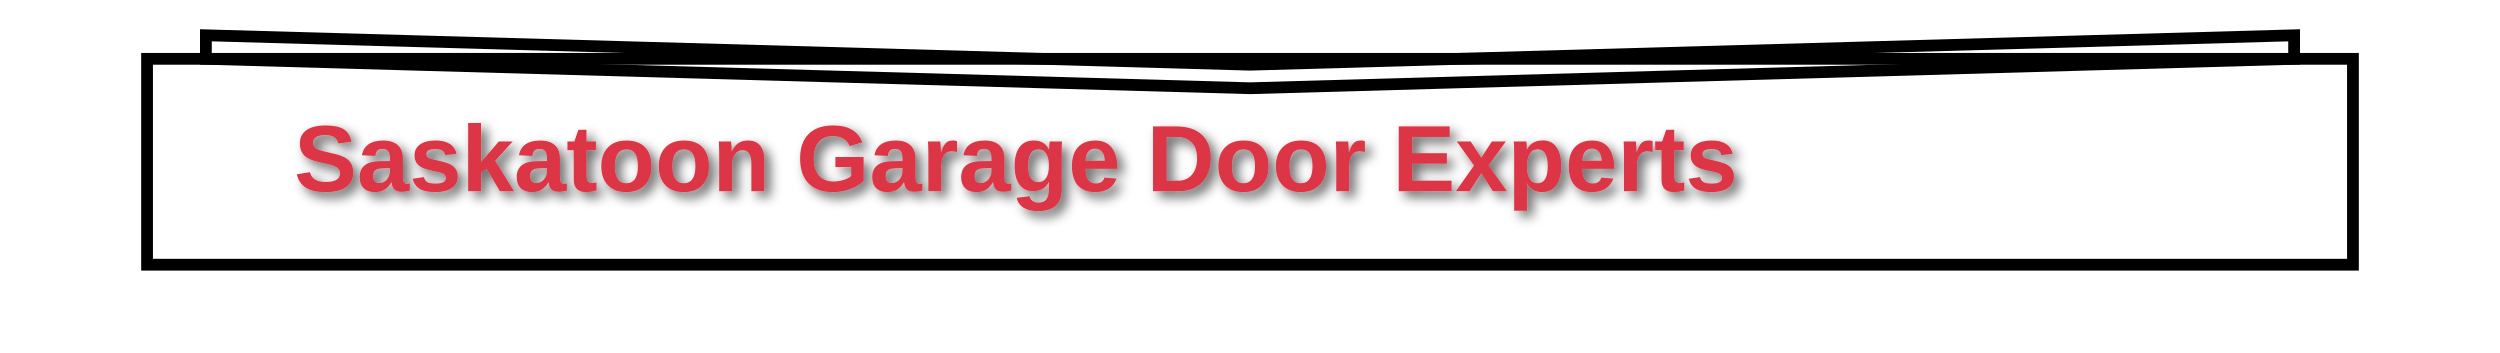
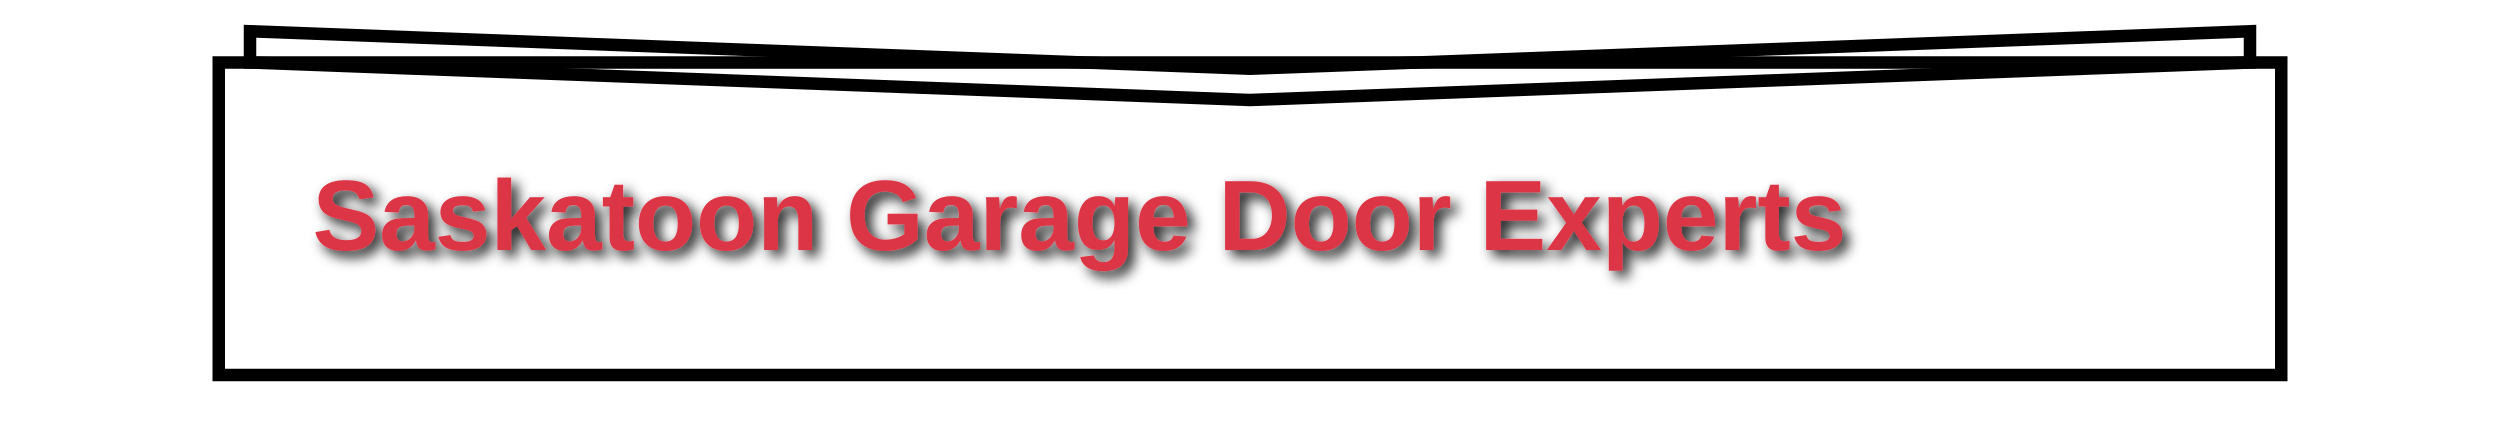
- <svg xmlns="http://www.w3.org/2000/svg" viewBox="0 0 850 120" fill="currentColor">
-   <path d="M50,90 h750 v-70 h-750 z" stroke="currentColor" stroke-width="4" fill="none" />
-   <path d="M70,20 l355,10 l355,-10 v-8 l-355,10 l-355,-10 z" stroke="currentColor" stroke-width="4" fill="none" />
-   <text x="100" y="65" font-family="Arial" font-size="32" fill="#dc3545" font-weight="bold" filter="url(#shadow)">
+ <svg xmlns="http://www.w3.org/2000/svg" viewBox="0 0 1600 280" fill="currentColor">
+   <path d="M140,240 h1320 v-200 h-1320 z" stroke="currentColor" stroke-width="8" fill="none" />
+   <path d="M160,40 l640,24 l640,-24 v-20 l-640,24 l-640,-24 z" stroke="currentColor" stroke-width="8" fill="none" />
+   <text x="200" y="160" font-family="Arial" font-size="64" fill="#dc3545" font-weight="bold" filter="url(#shadow)">
    Saskatoon Garage Door Experts
  </text>
  <defs>
    <filter id="shadow" x="-20%" y="-20%" width="140%" height="140%">
-       <feGaussianBlur in="SourceAlpha" stdDeviation="2" />
-       <feOffset dx="2" dy="2" result="offsetblur" />
+       <feGaussianBlur in="SourceAlpha" stdDeviation="4" />
+       <feOffset dx="4" dy="4" result="offsetblur" />
      <feComponentTransfer>
-         <feFuncA type="linear" slope="0.6" />
+         <feFuncA type="linear" slope="0.9" />
      </feComponentTransfer>
      <feMerge>
        <feMergeNode />
        <feMergeNode in="SourceGraphic" />
      </feMerge>
    </filter>
  </defs>
</svg>
